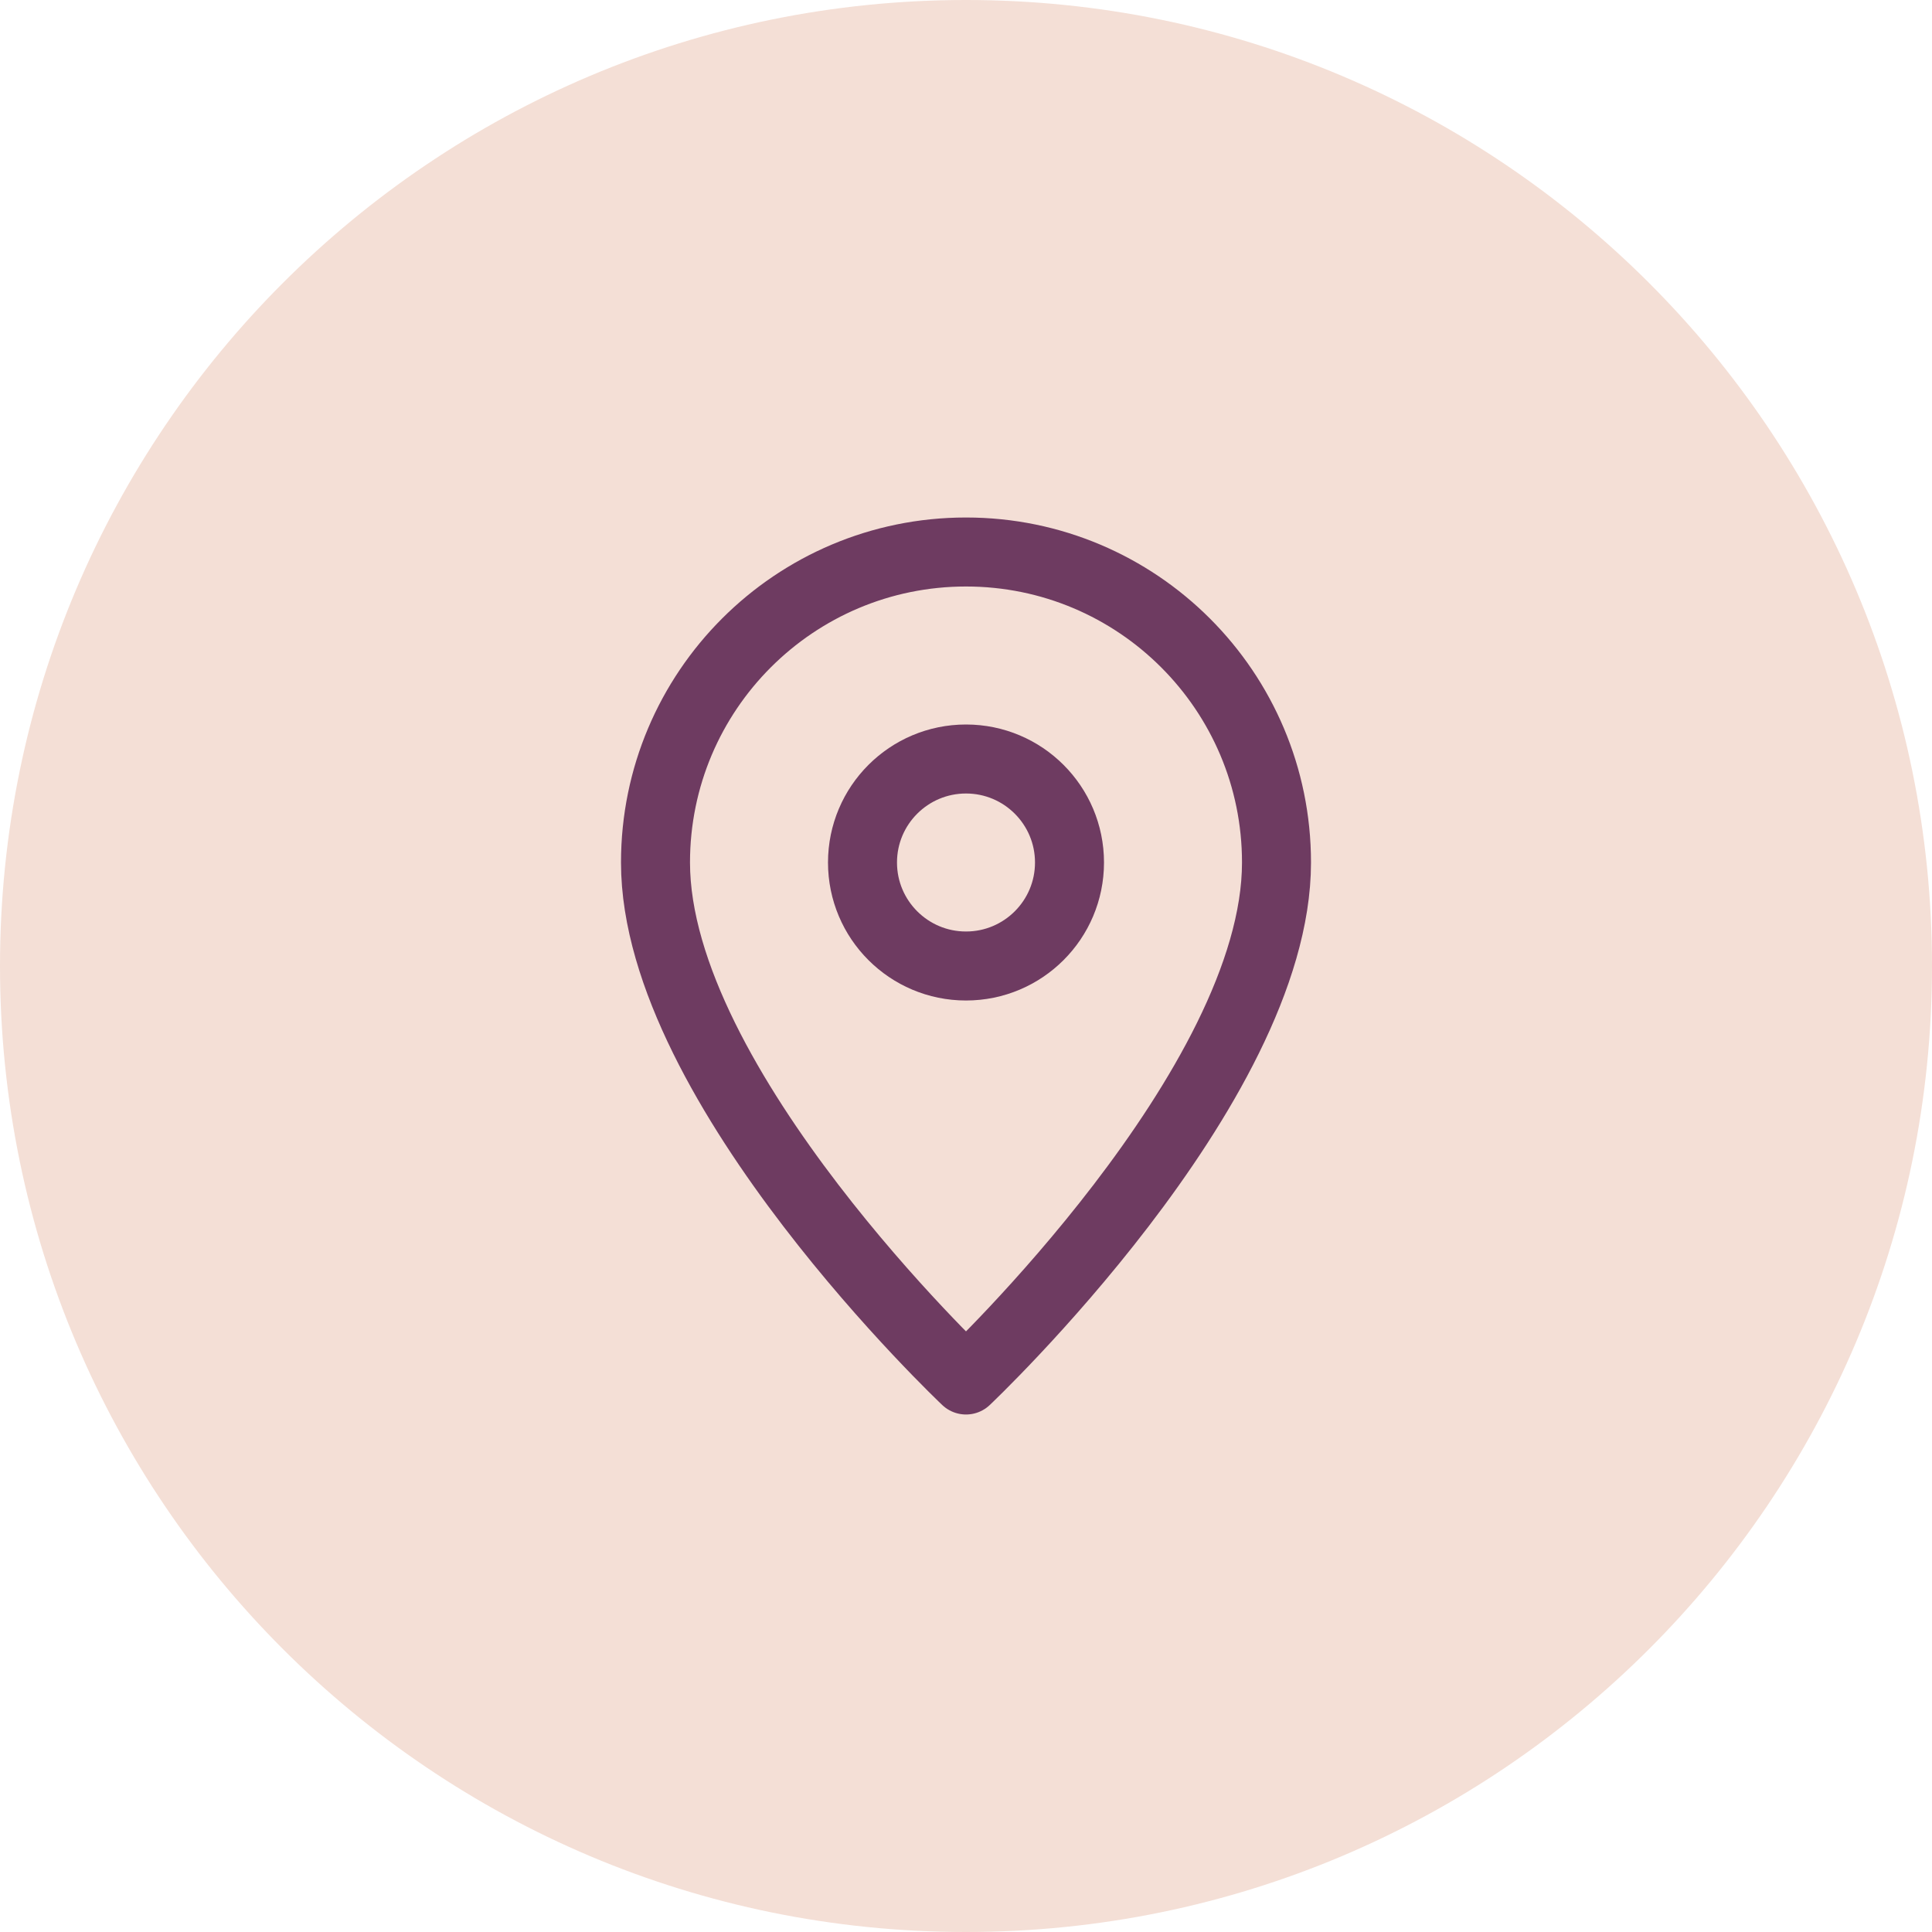
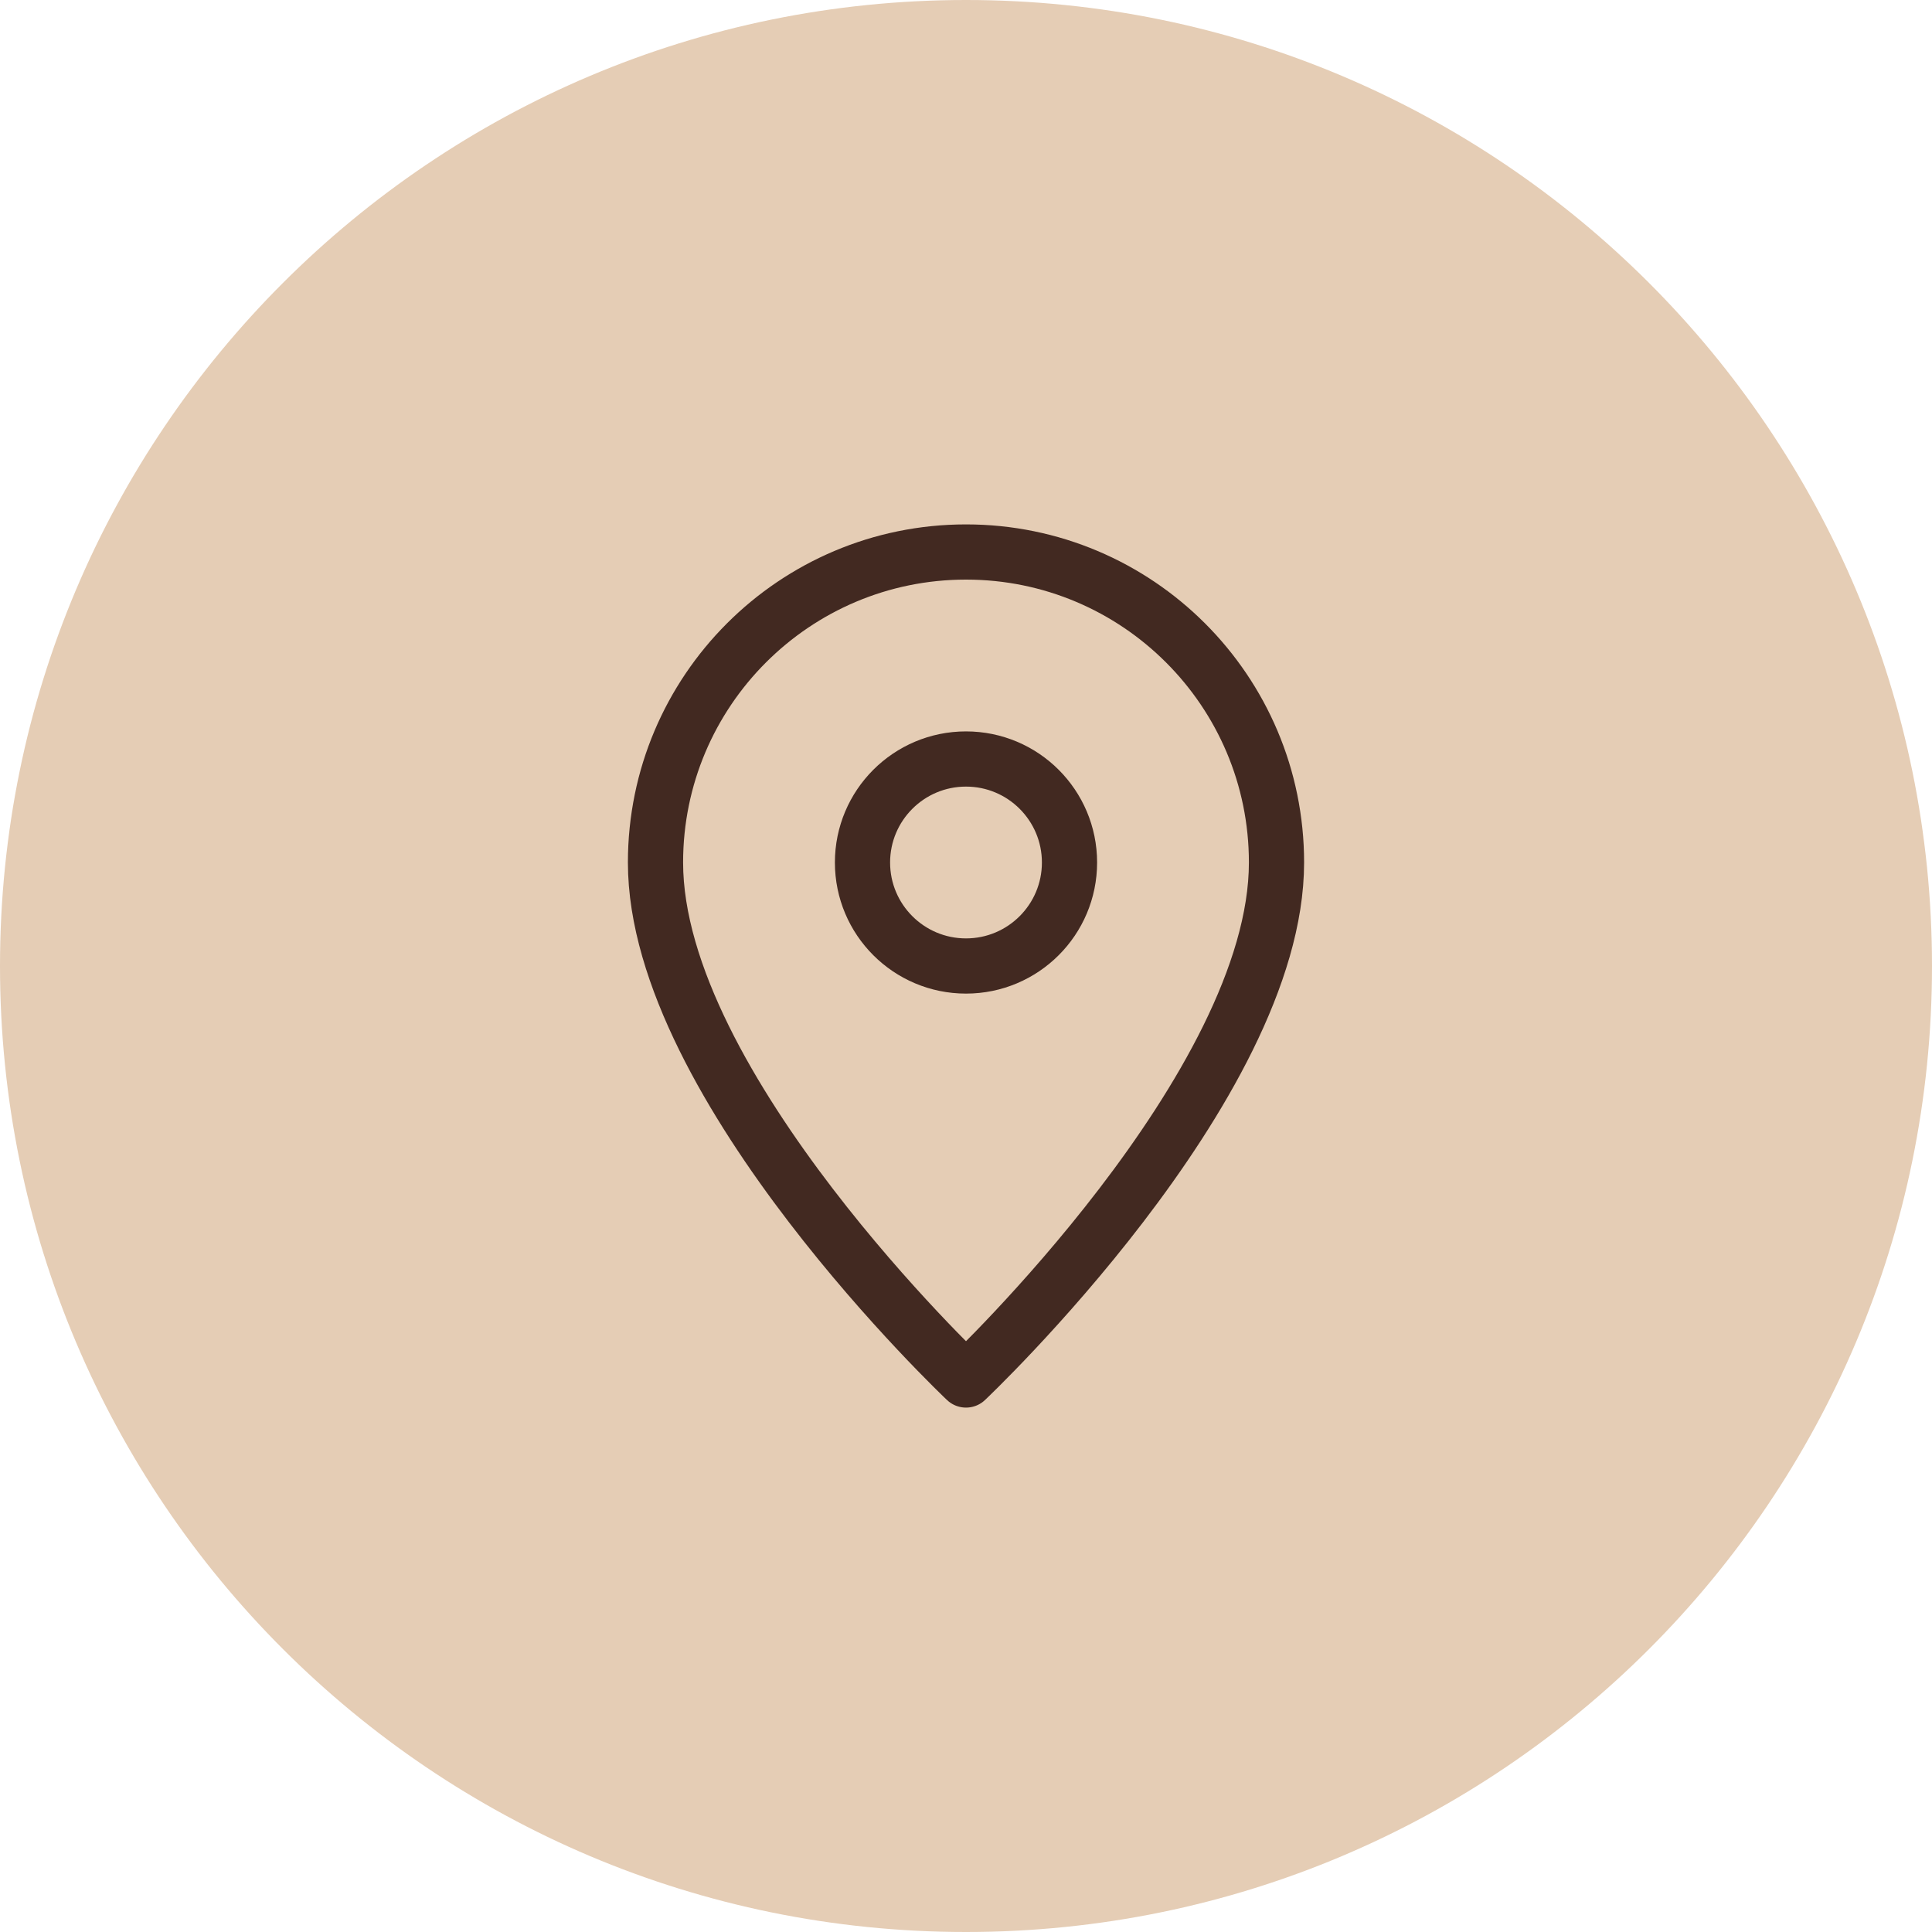
<svg xmlns="http://www.w3.org/2000/svg" width="56" height="56" viewBox="0 0 56 56" aria-hidden="true">
-   <circle cx="28" cy="28" r="28" fill="#F4DFD6" />
-   <g fill="none" stroke="#6E3B61" stroke-width="2" stroke-linecap="round" stroke-linejoin="round">
+   <circle cx="28" cy="28" r="28" fill="#E5CDB5" />
+   <g fill="none" stroke="#422921" stroke-width="1.6" stroke-linecap="round" stroke-linejoin="round">
    <path d="M28 40s-9-8.5-9-15a9 9 0 0 1 18 0c0 6.5-9 15-9 15z" />
    <circle cx="28" cy="25" r="3" />
  </g>
</svg>
